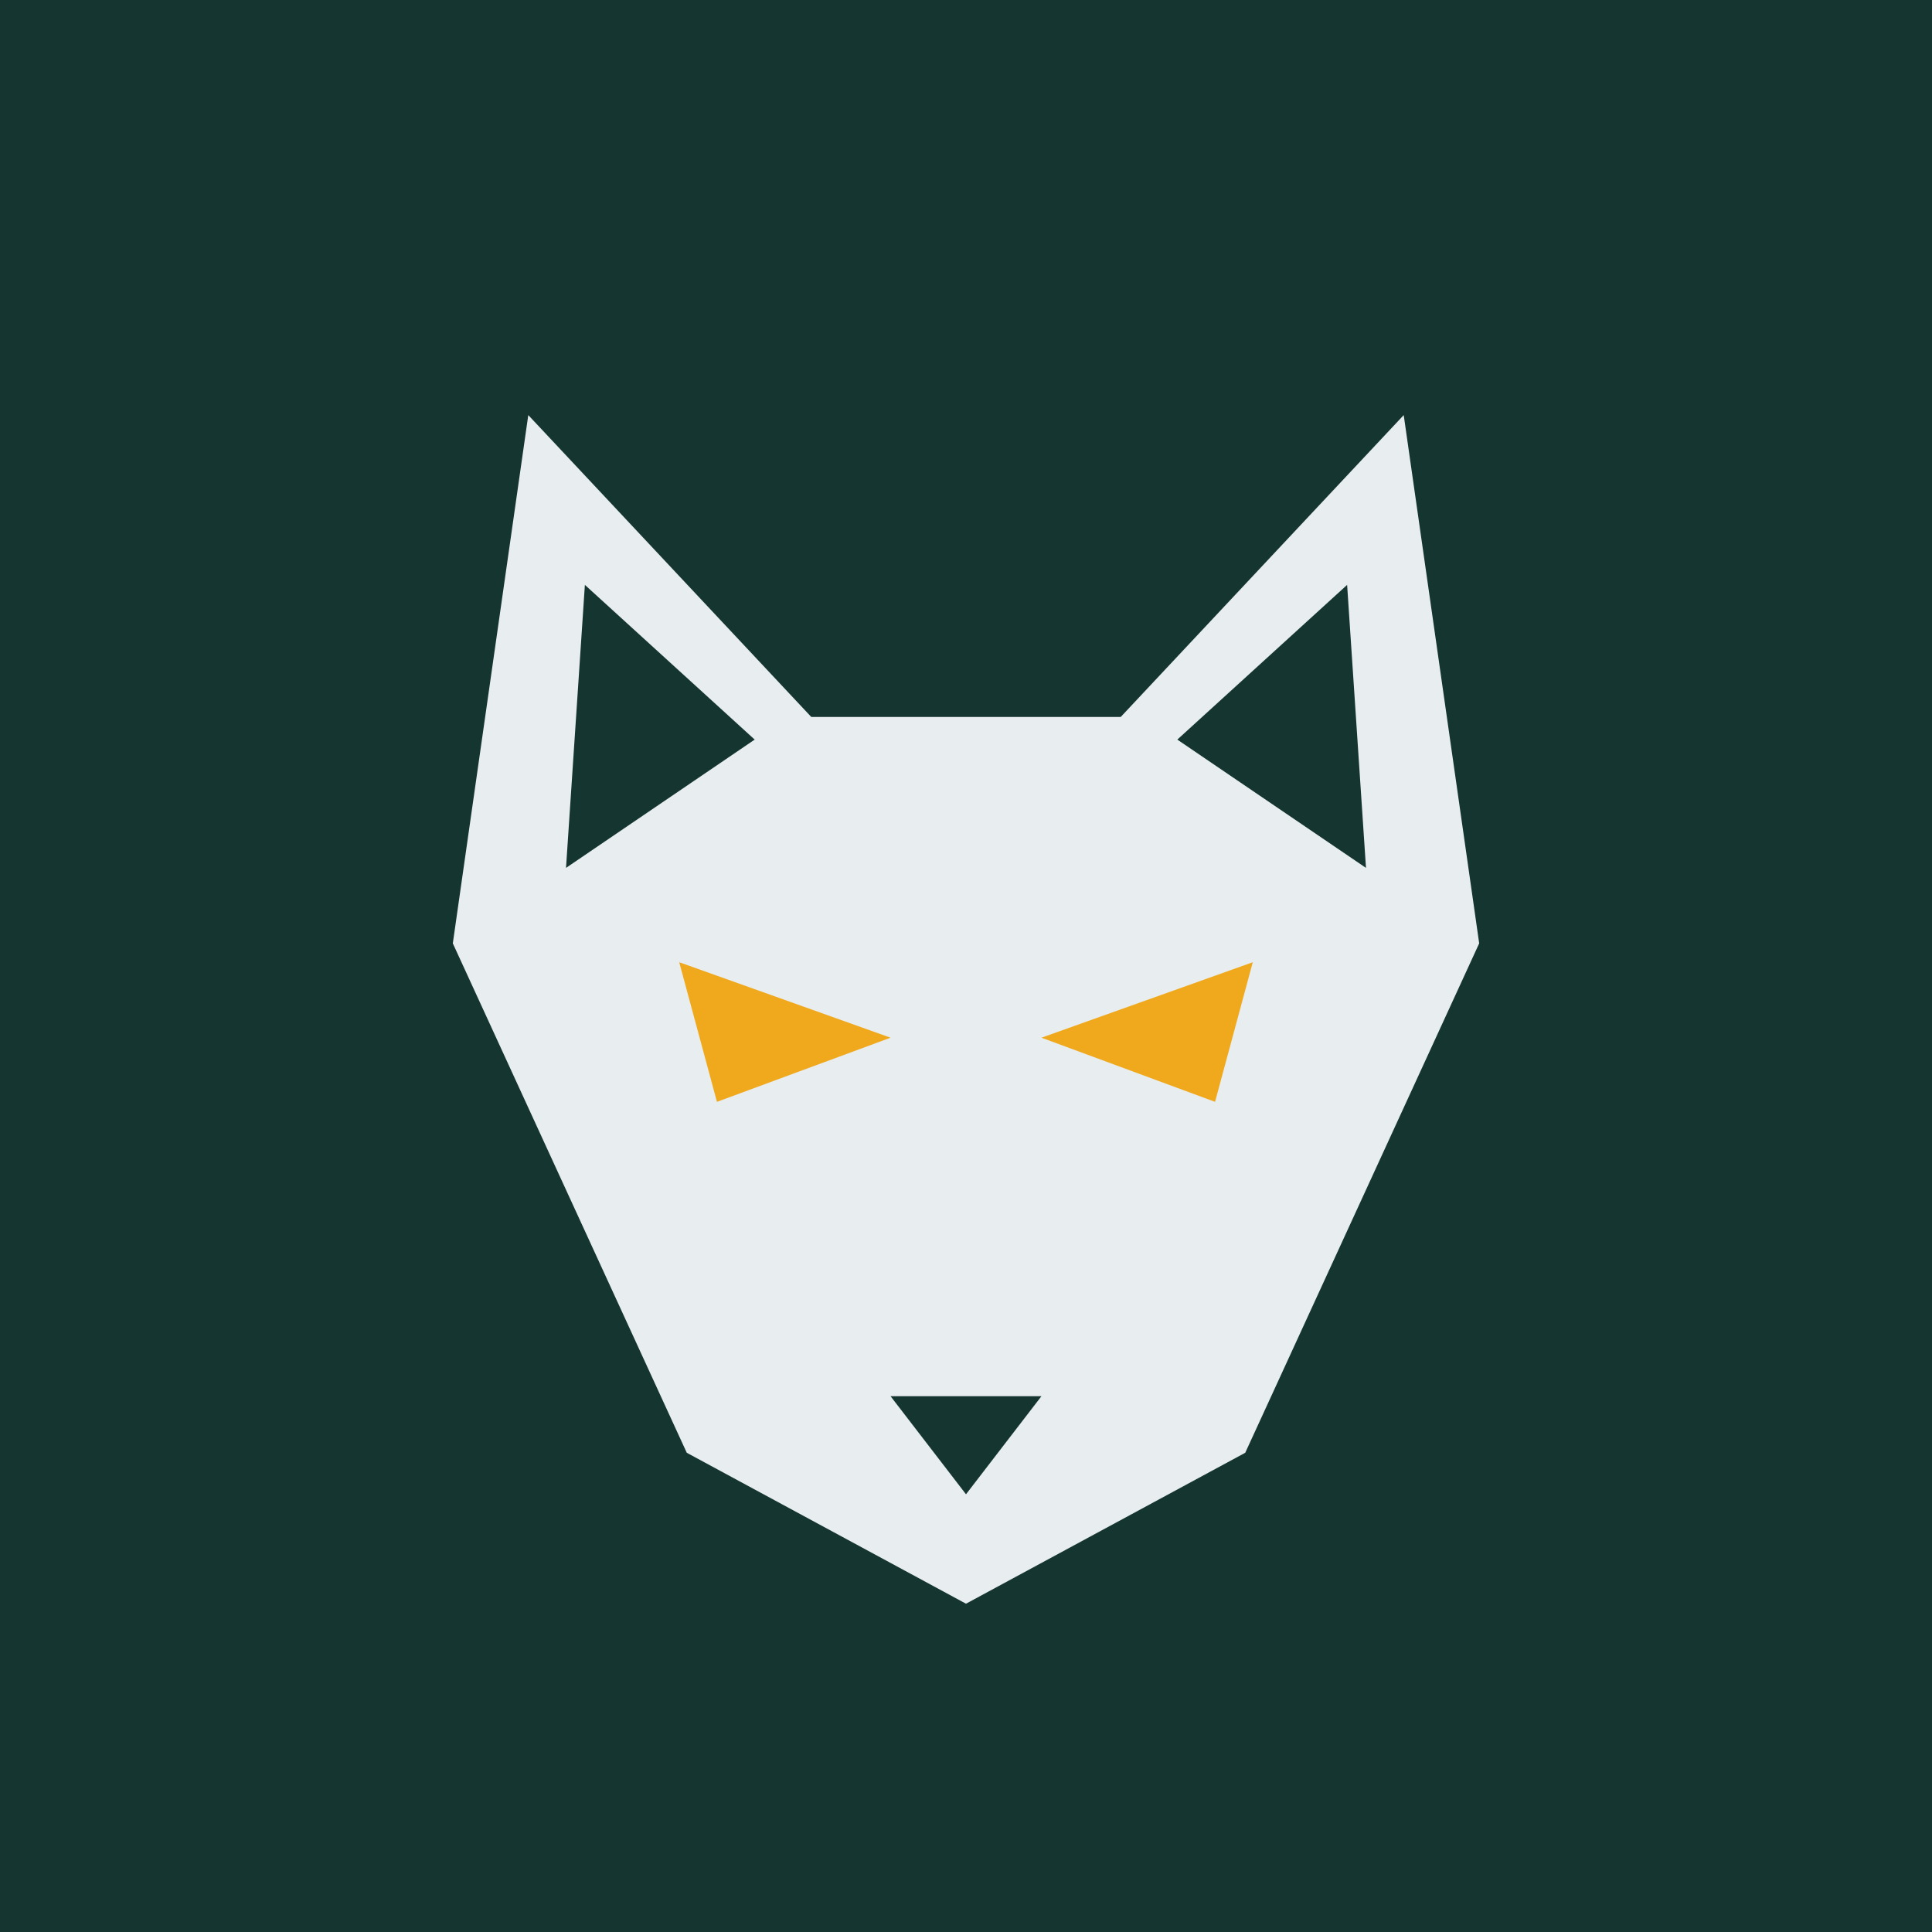
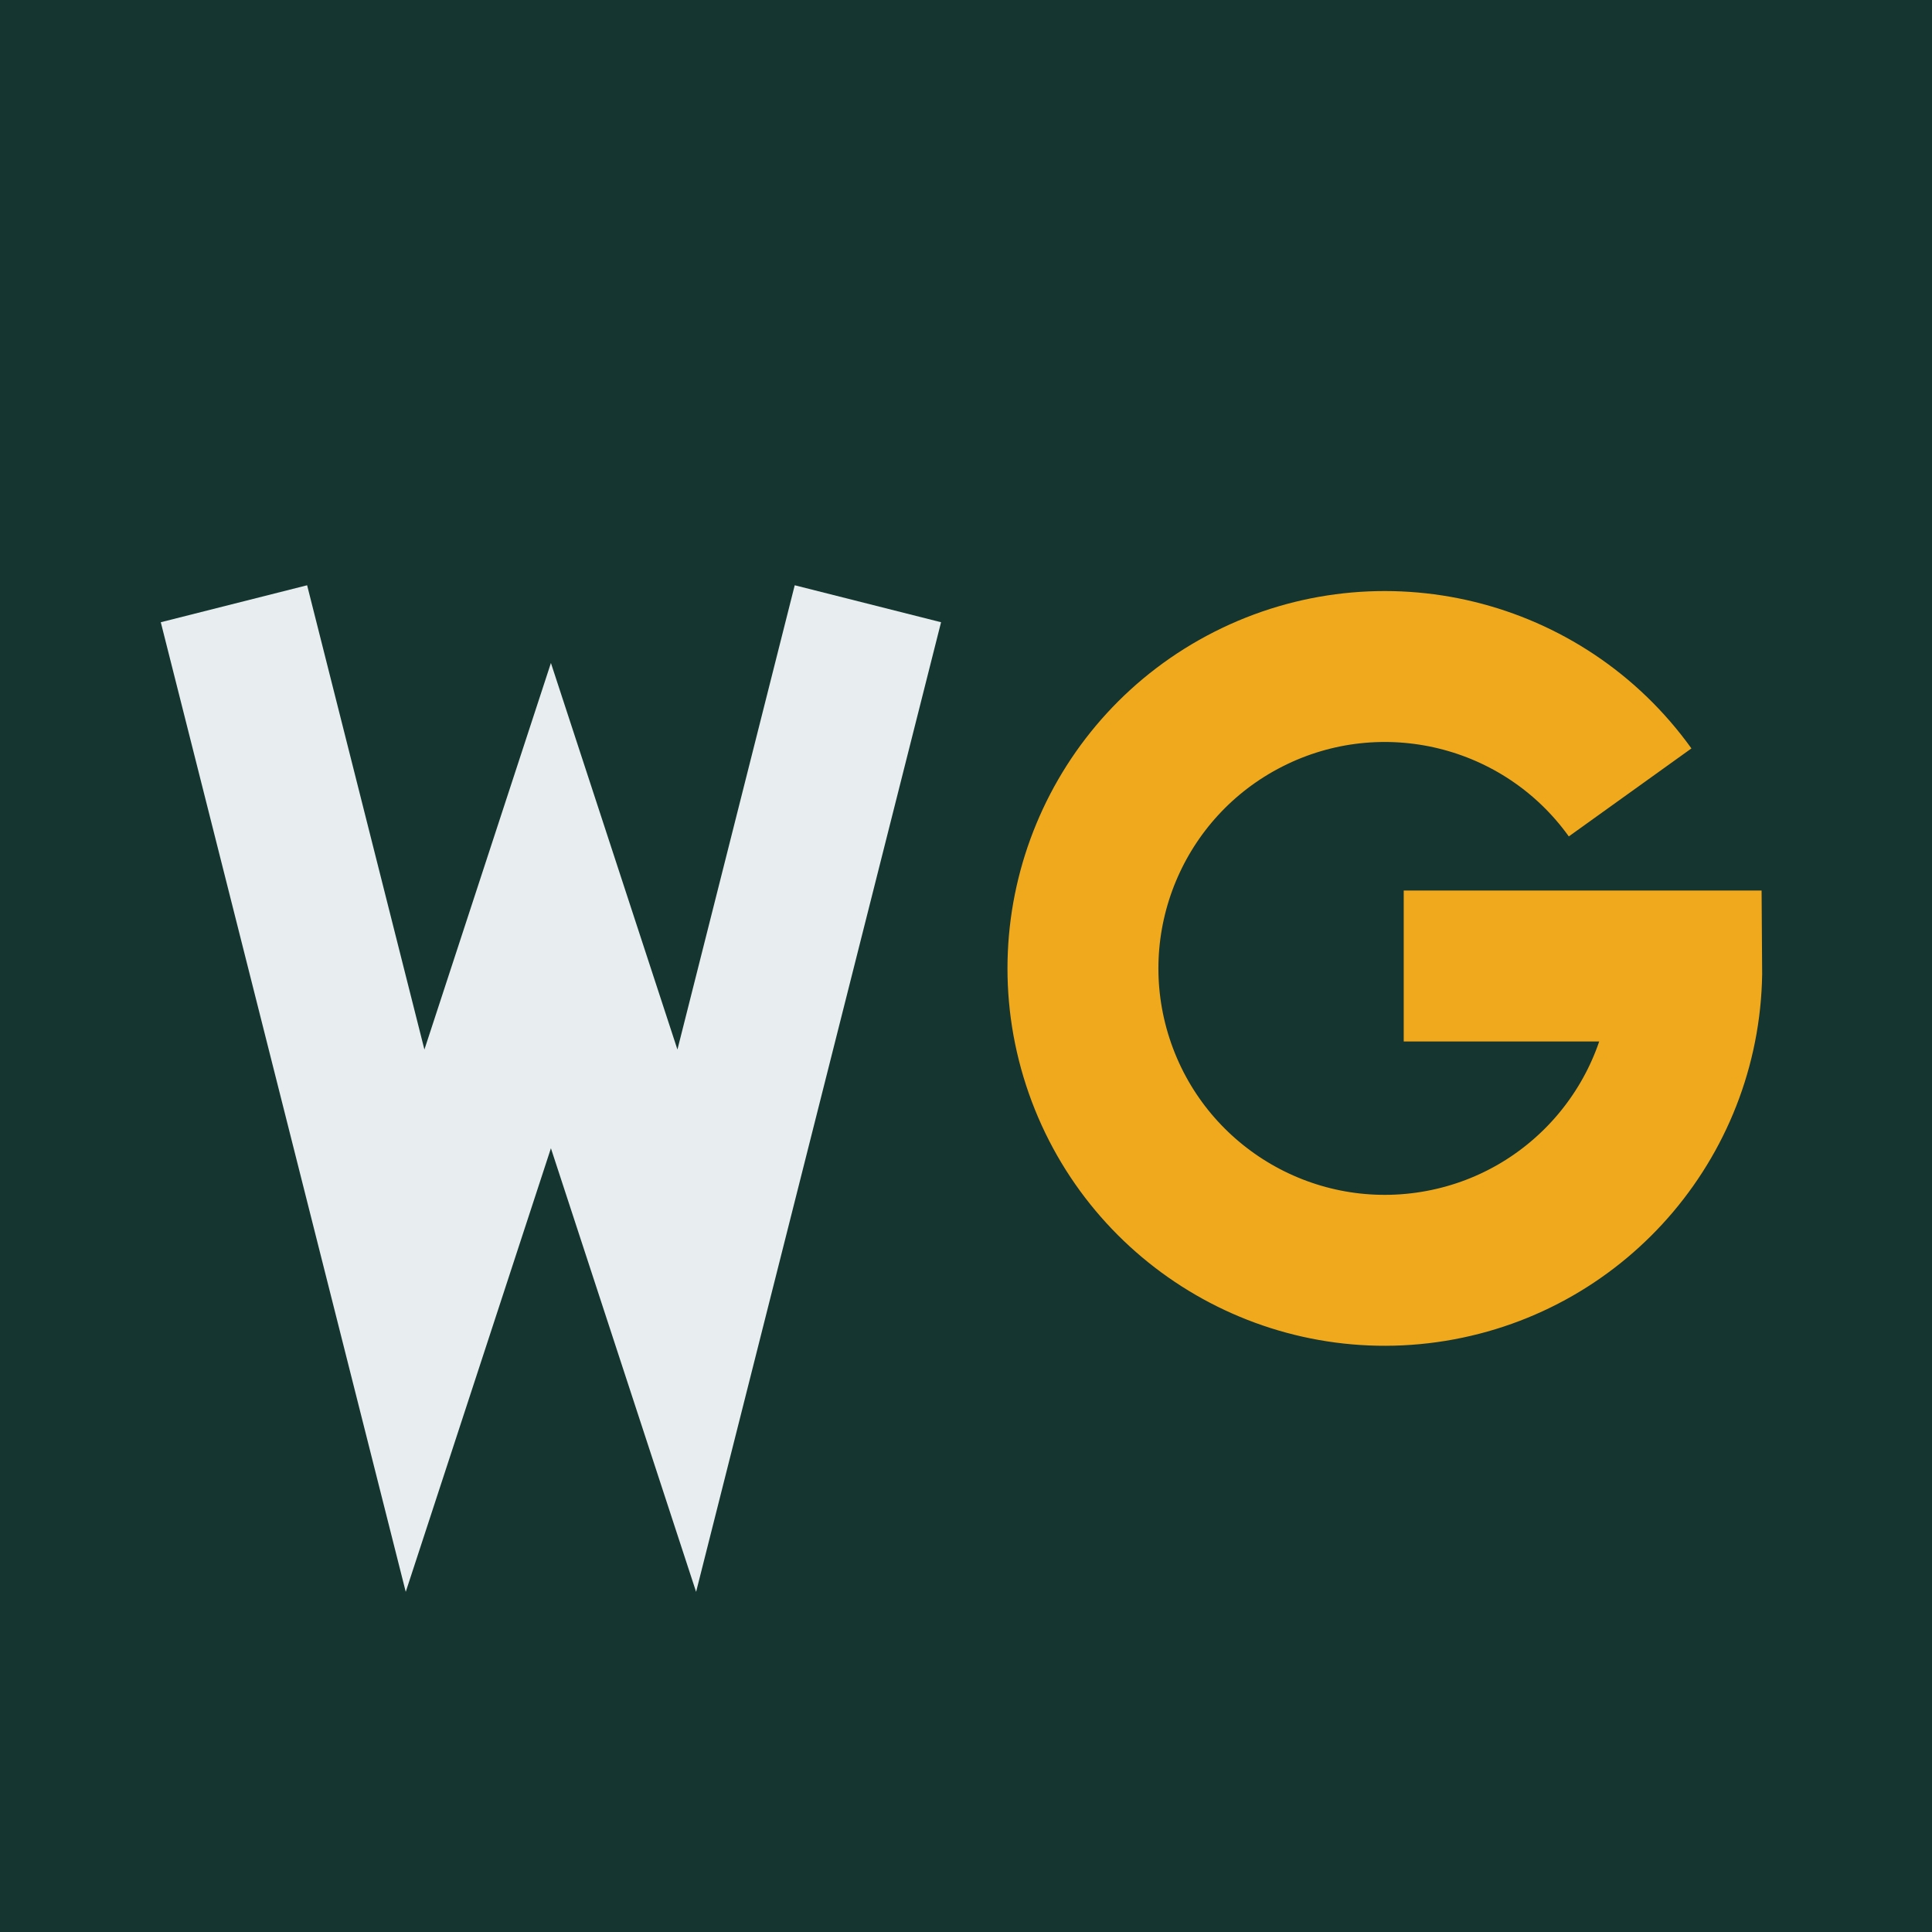
<svg xmlns="http://www.w3.org/2000/svg" viewBox="0 0 512 512">
  <rect width="512" height="512" fill="#143530" />
-   <path d="M140 110 L215 190 L297 190 L372 110 L392 250 L330 385 L256 425 L182 385 L120 250 Z" fill="#e8edef" />
-   <path d="M155 155 L200 196 L150 230 Z" fill="#143530" />
-   <path d="M357 155 L312 196 L362 230 Z" fill="#143530" />
-   <path d="M180 255 L236 275 L190 292 Z" fill="#f0a81c" />
-   <path d="M332 255 L276 275 L322 292 Z" fill="#f0a81c" />
-   <path d="M236 370 L276 370 L256 396 Z" fill="#143530" />
+   <polyline points="62,160 110,350 146,240 182,350 230,160" fill="none" stroke="#e8edef" stroke-width="40" stroke-linejoin="miter" stroke-miterlimit="10" />
+   <path d="M432 210 A80 80 0 1 0 447 256 H372" fill="none" stroke="#f0a81c" stroke-width="40" />
</svg>
